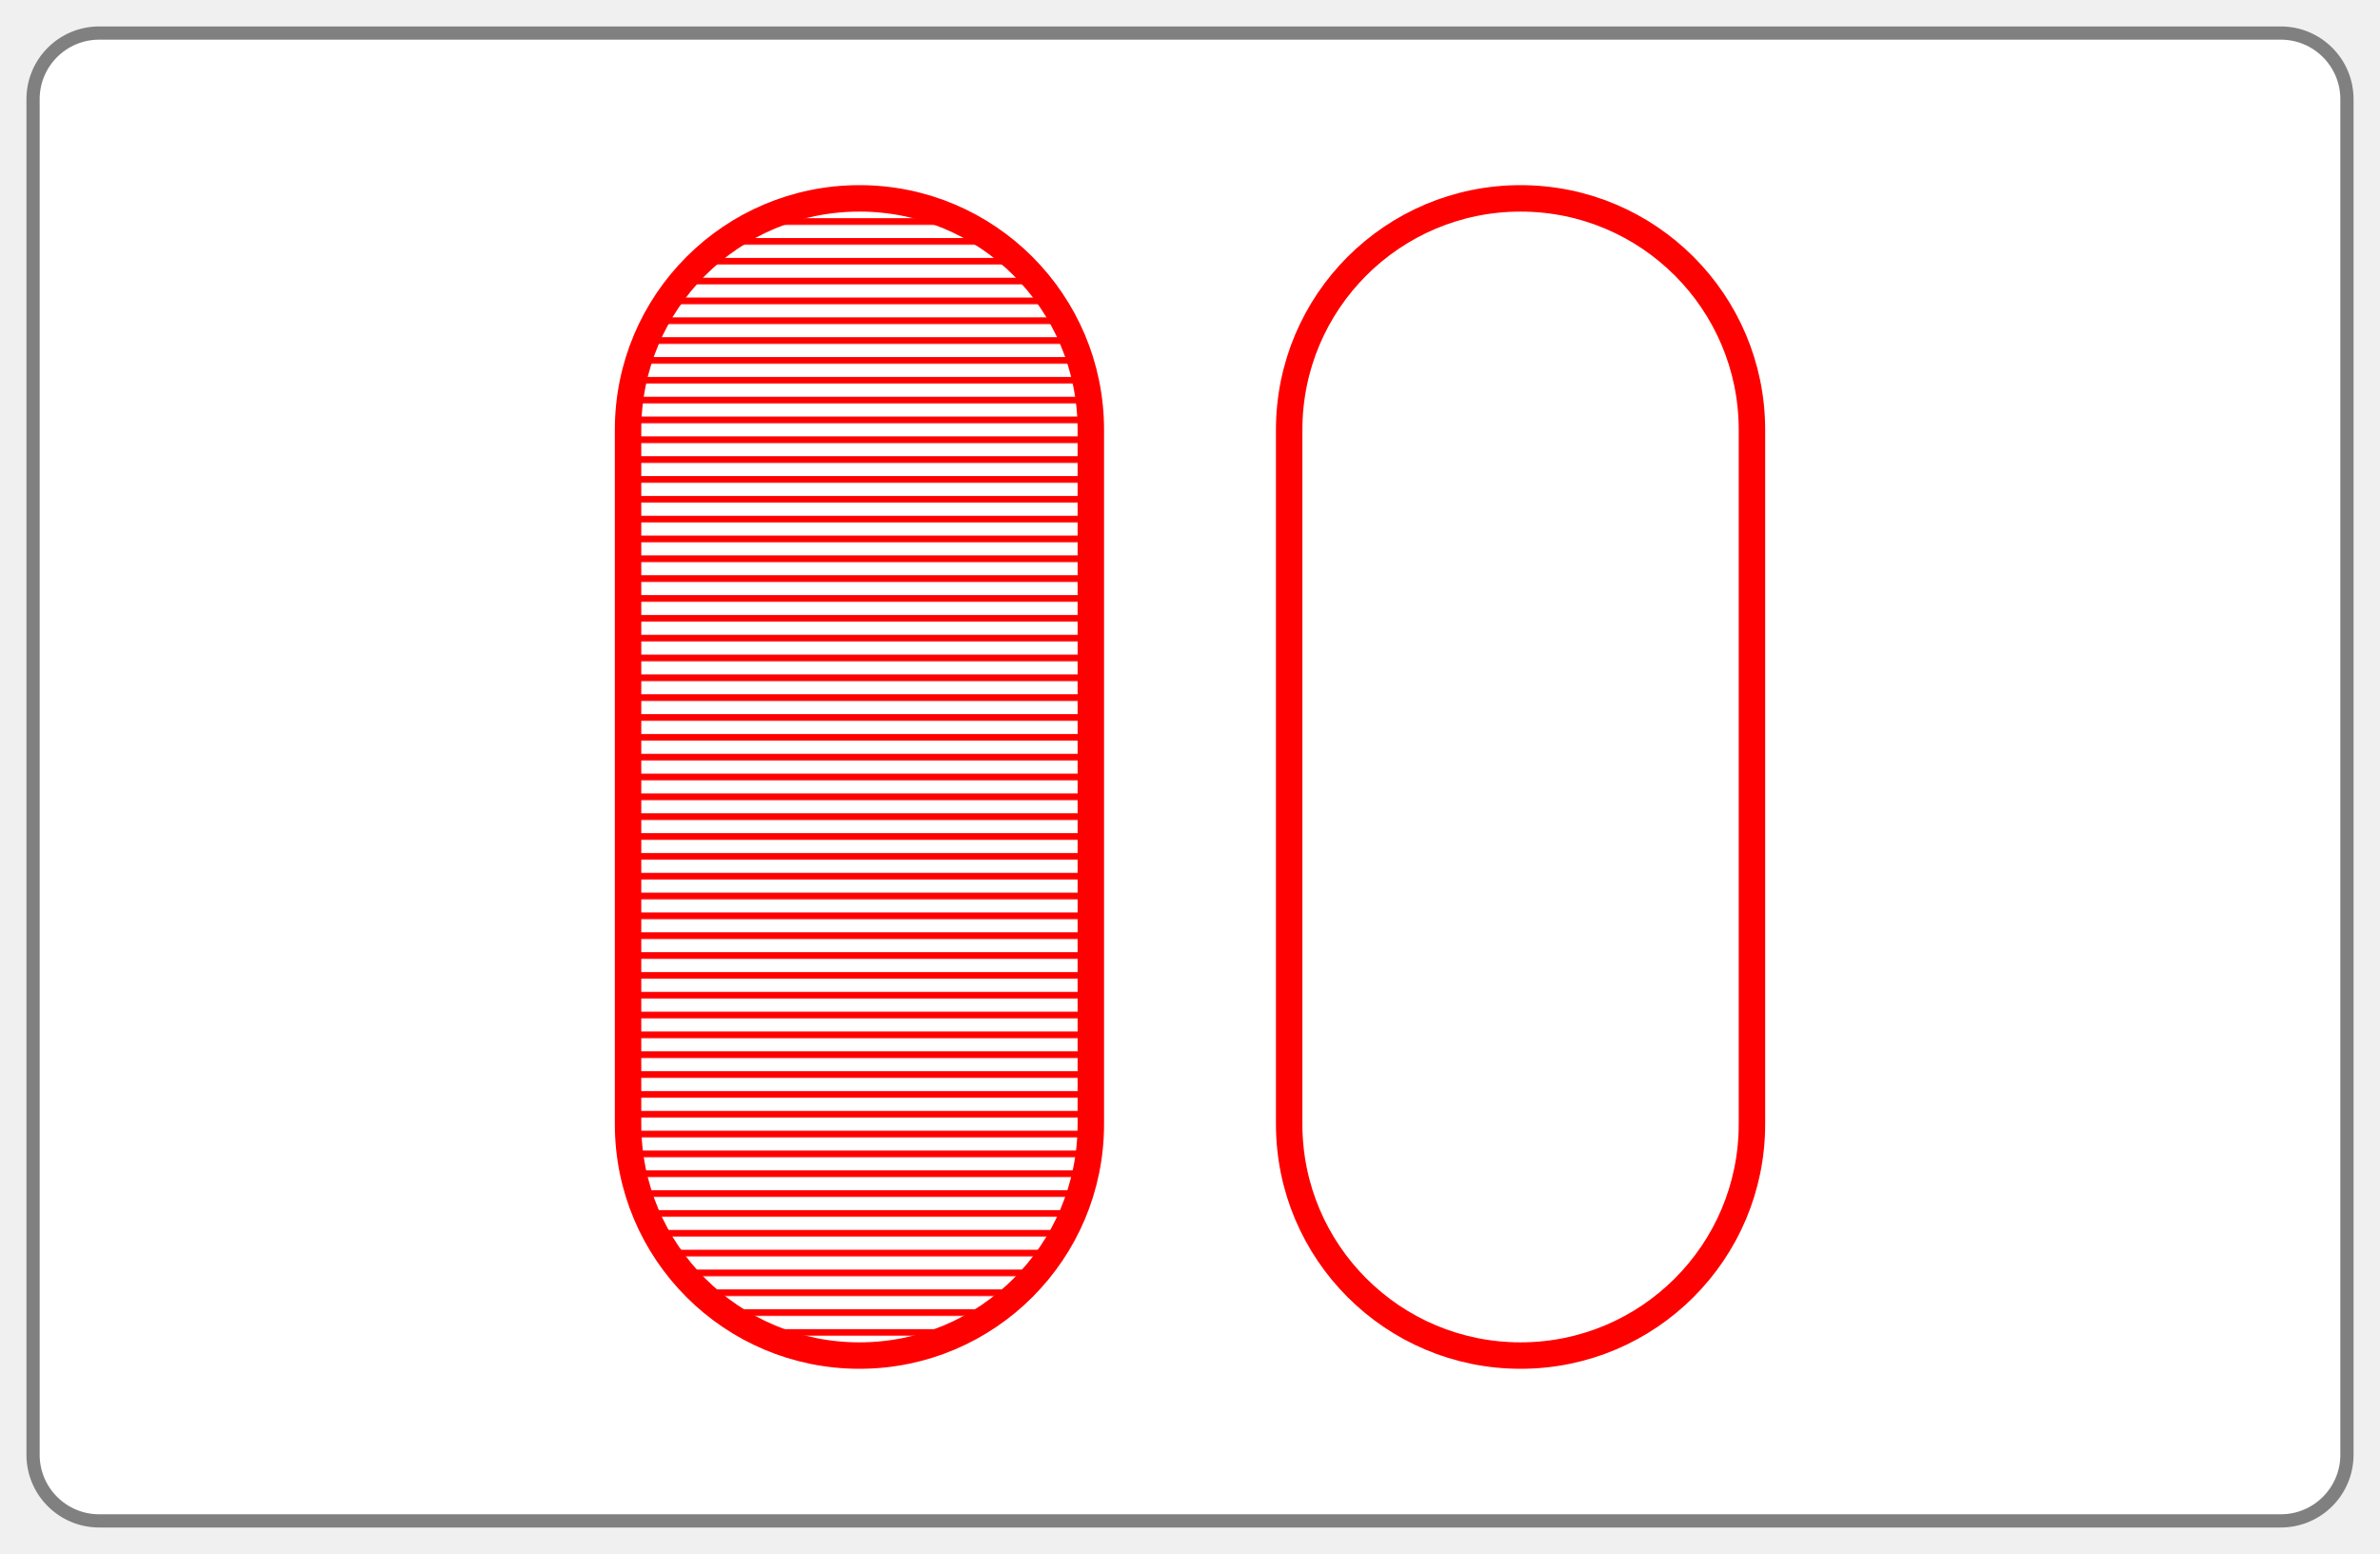
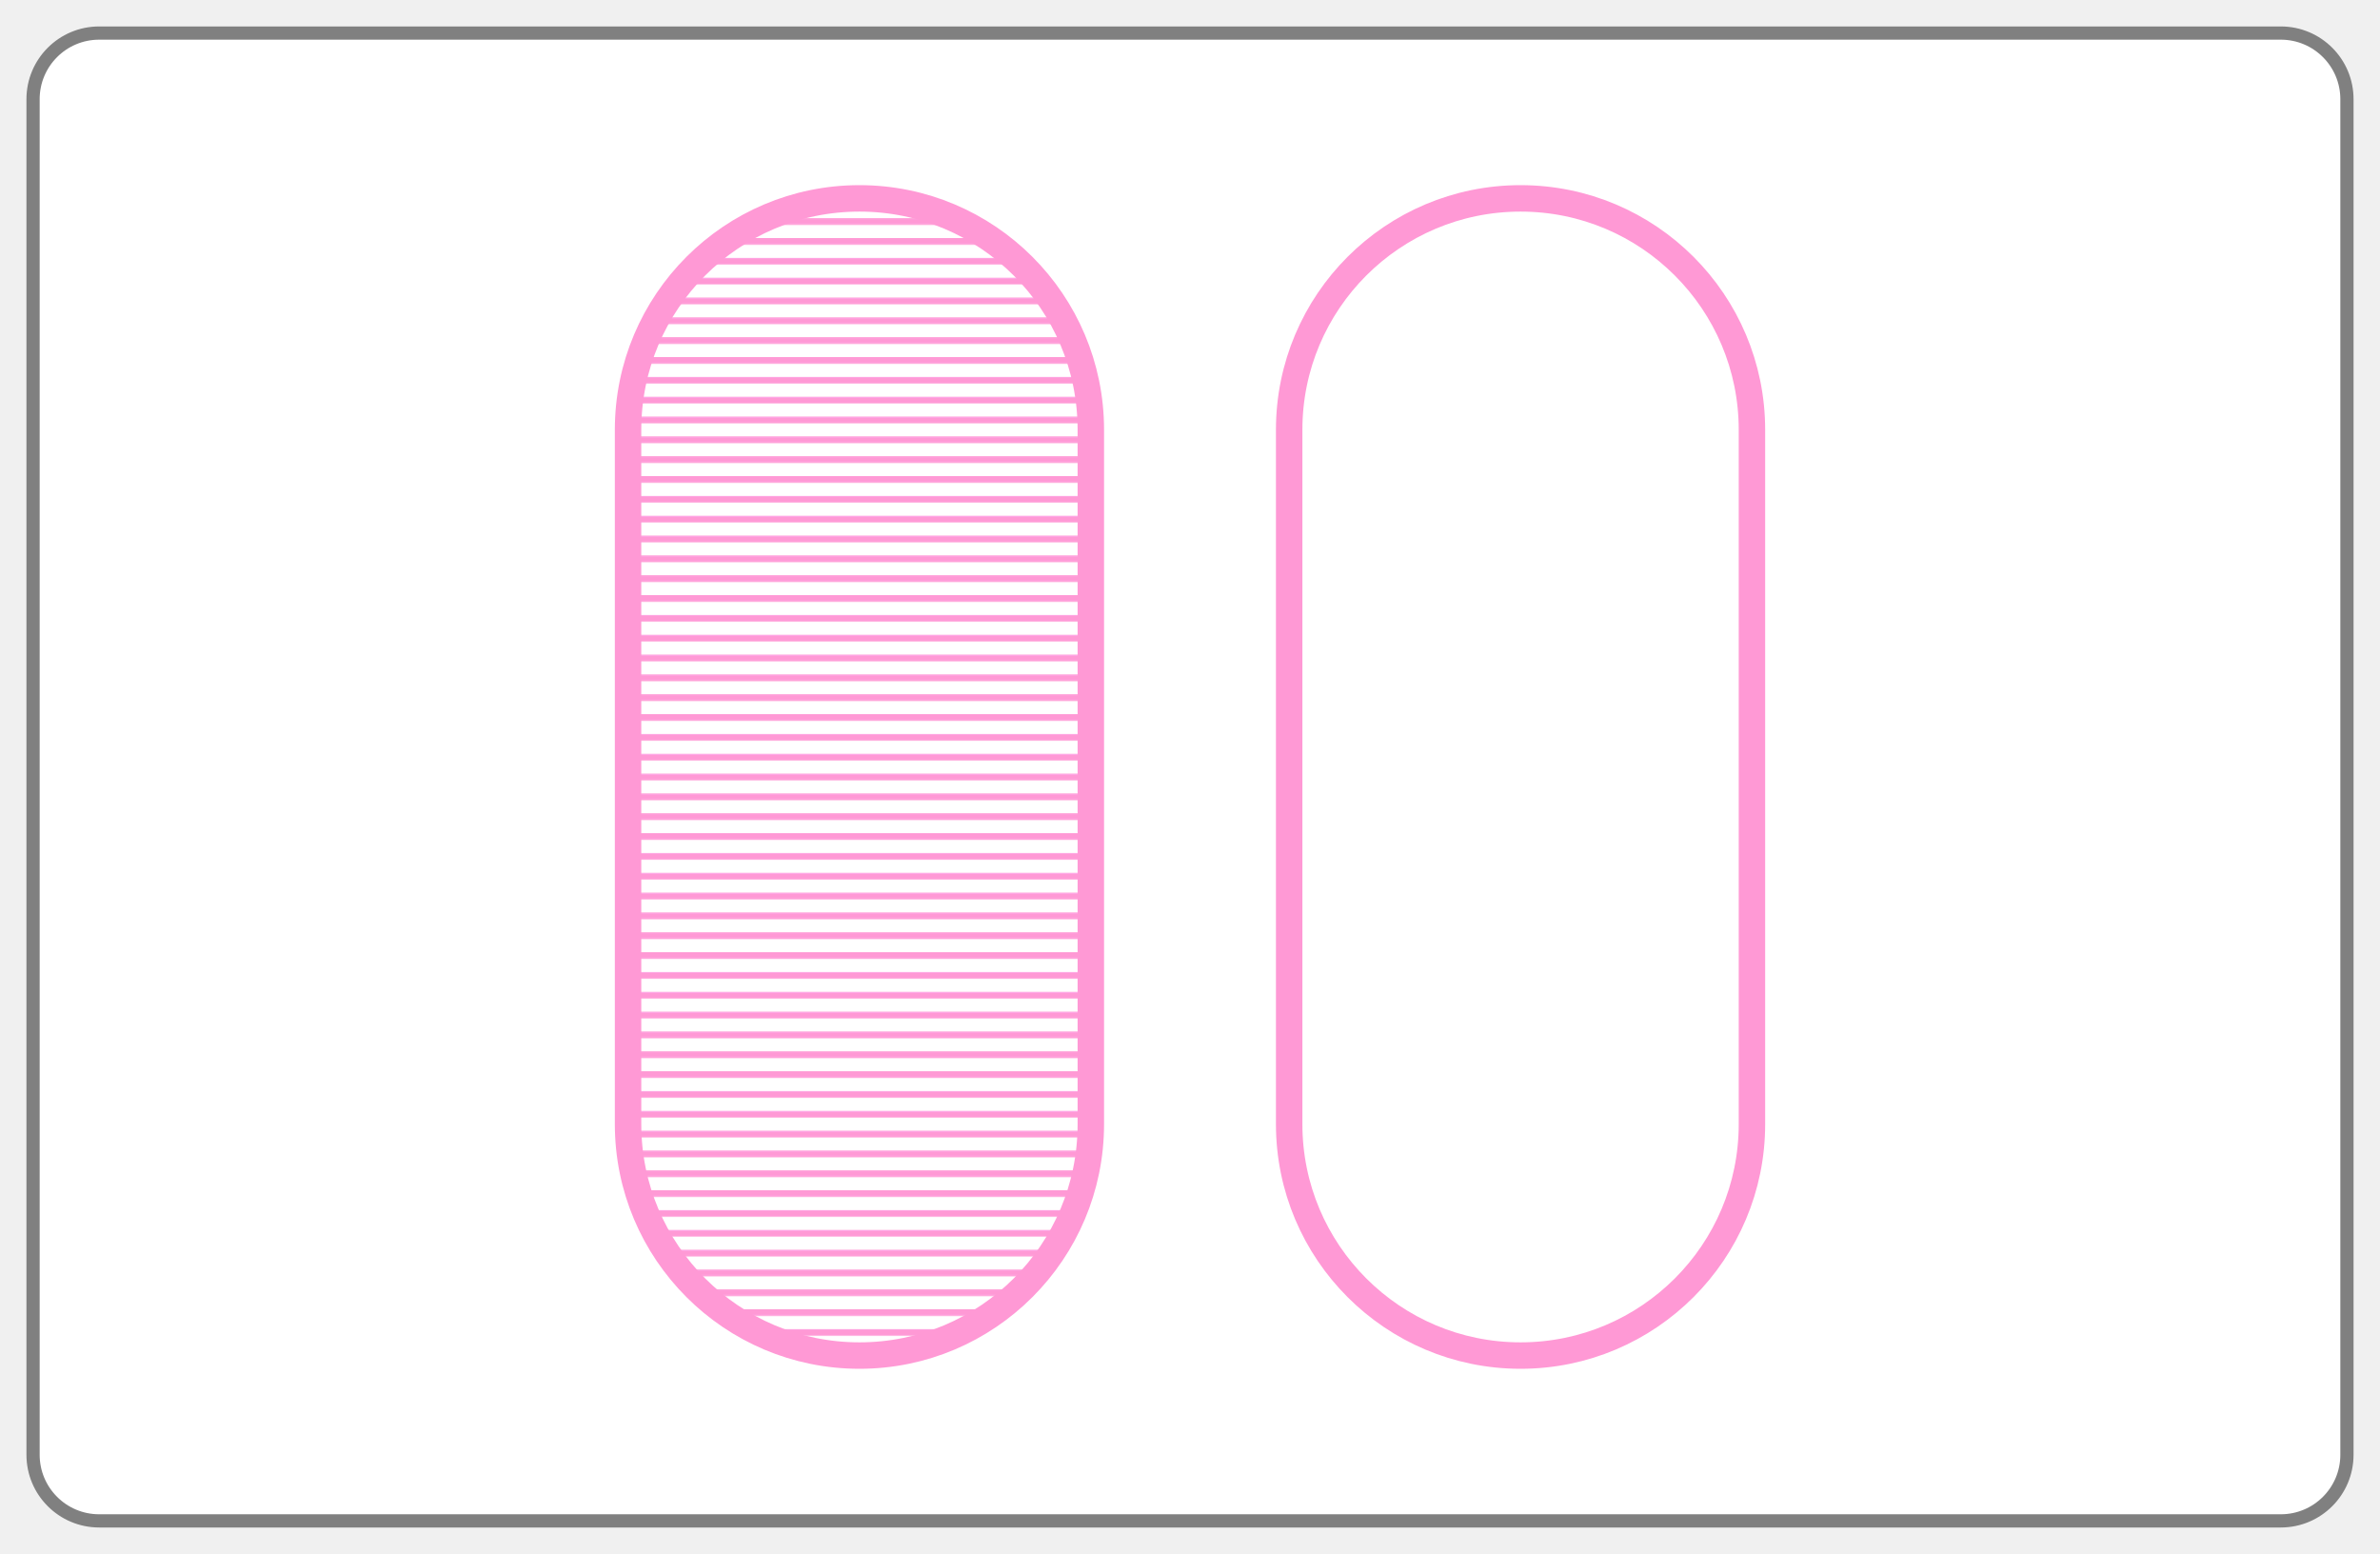
<svg xmlns="http://www.w3.org/2000/svg" xmlns:xlink="http://www.w3.org/1999/xlink" version="1.1" height="235" width="360">
  <defs>
    <pattern id="hatch" width="5" height="3" patternUnits="userSpaceOnUse">
      <line class="setcolor" x1="0" y1="0" x2="10" y2="0" stroke-width="2" />
    </pattern>
    <rect class="setcolor setline" id="shape" x="145" y="30" width="70" height="175" ry="35" />
    <style type="text/css">
      .setcolor {
-         stroke: red;
+         stroke: #ff99d5;
        fill: url(#hatch);
      }
      .setline {
        stroke-width: 4;
        stroke-linejoin: round;
      }
    </style>
  </defs>
  <rect x="5" y="5" height="225" width="350" rx="10" ry="10" fill="white" stroke="grey" stroke-width="2" />
  <use x="-50" xlink:href="#shape" />
  <use x="50" xlink:href="#shape" />
</svg>
